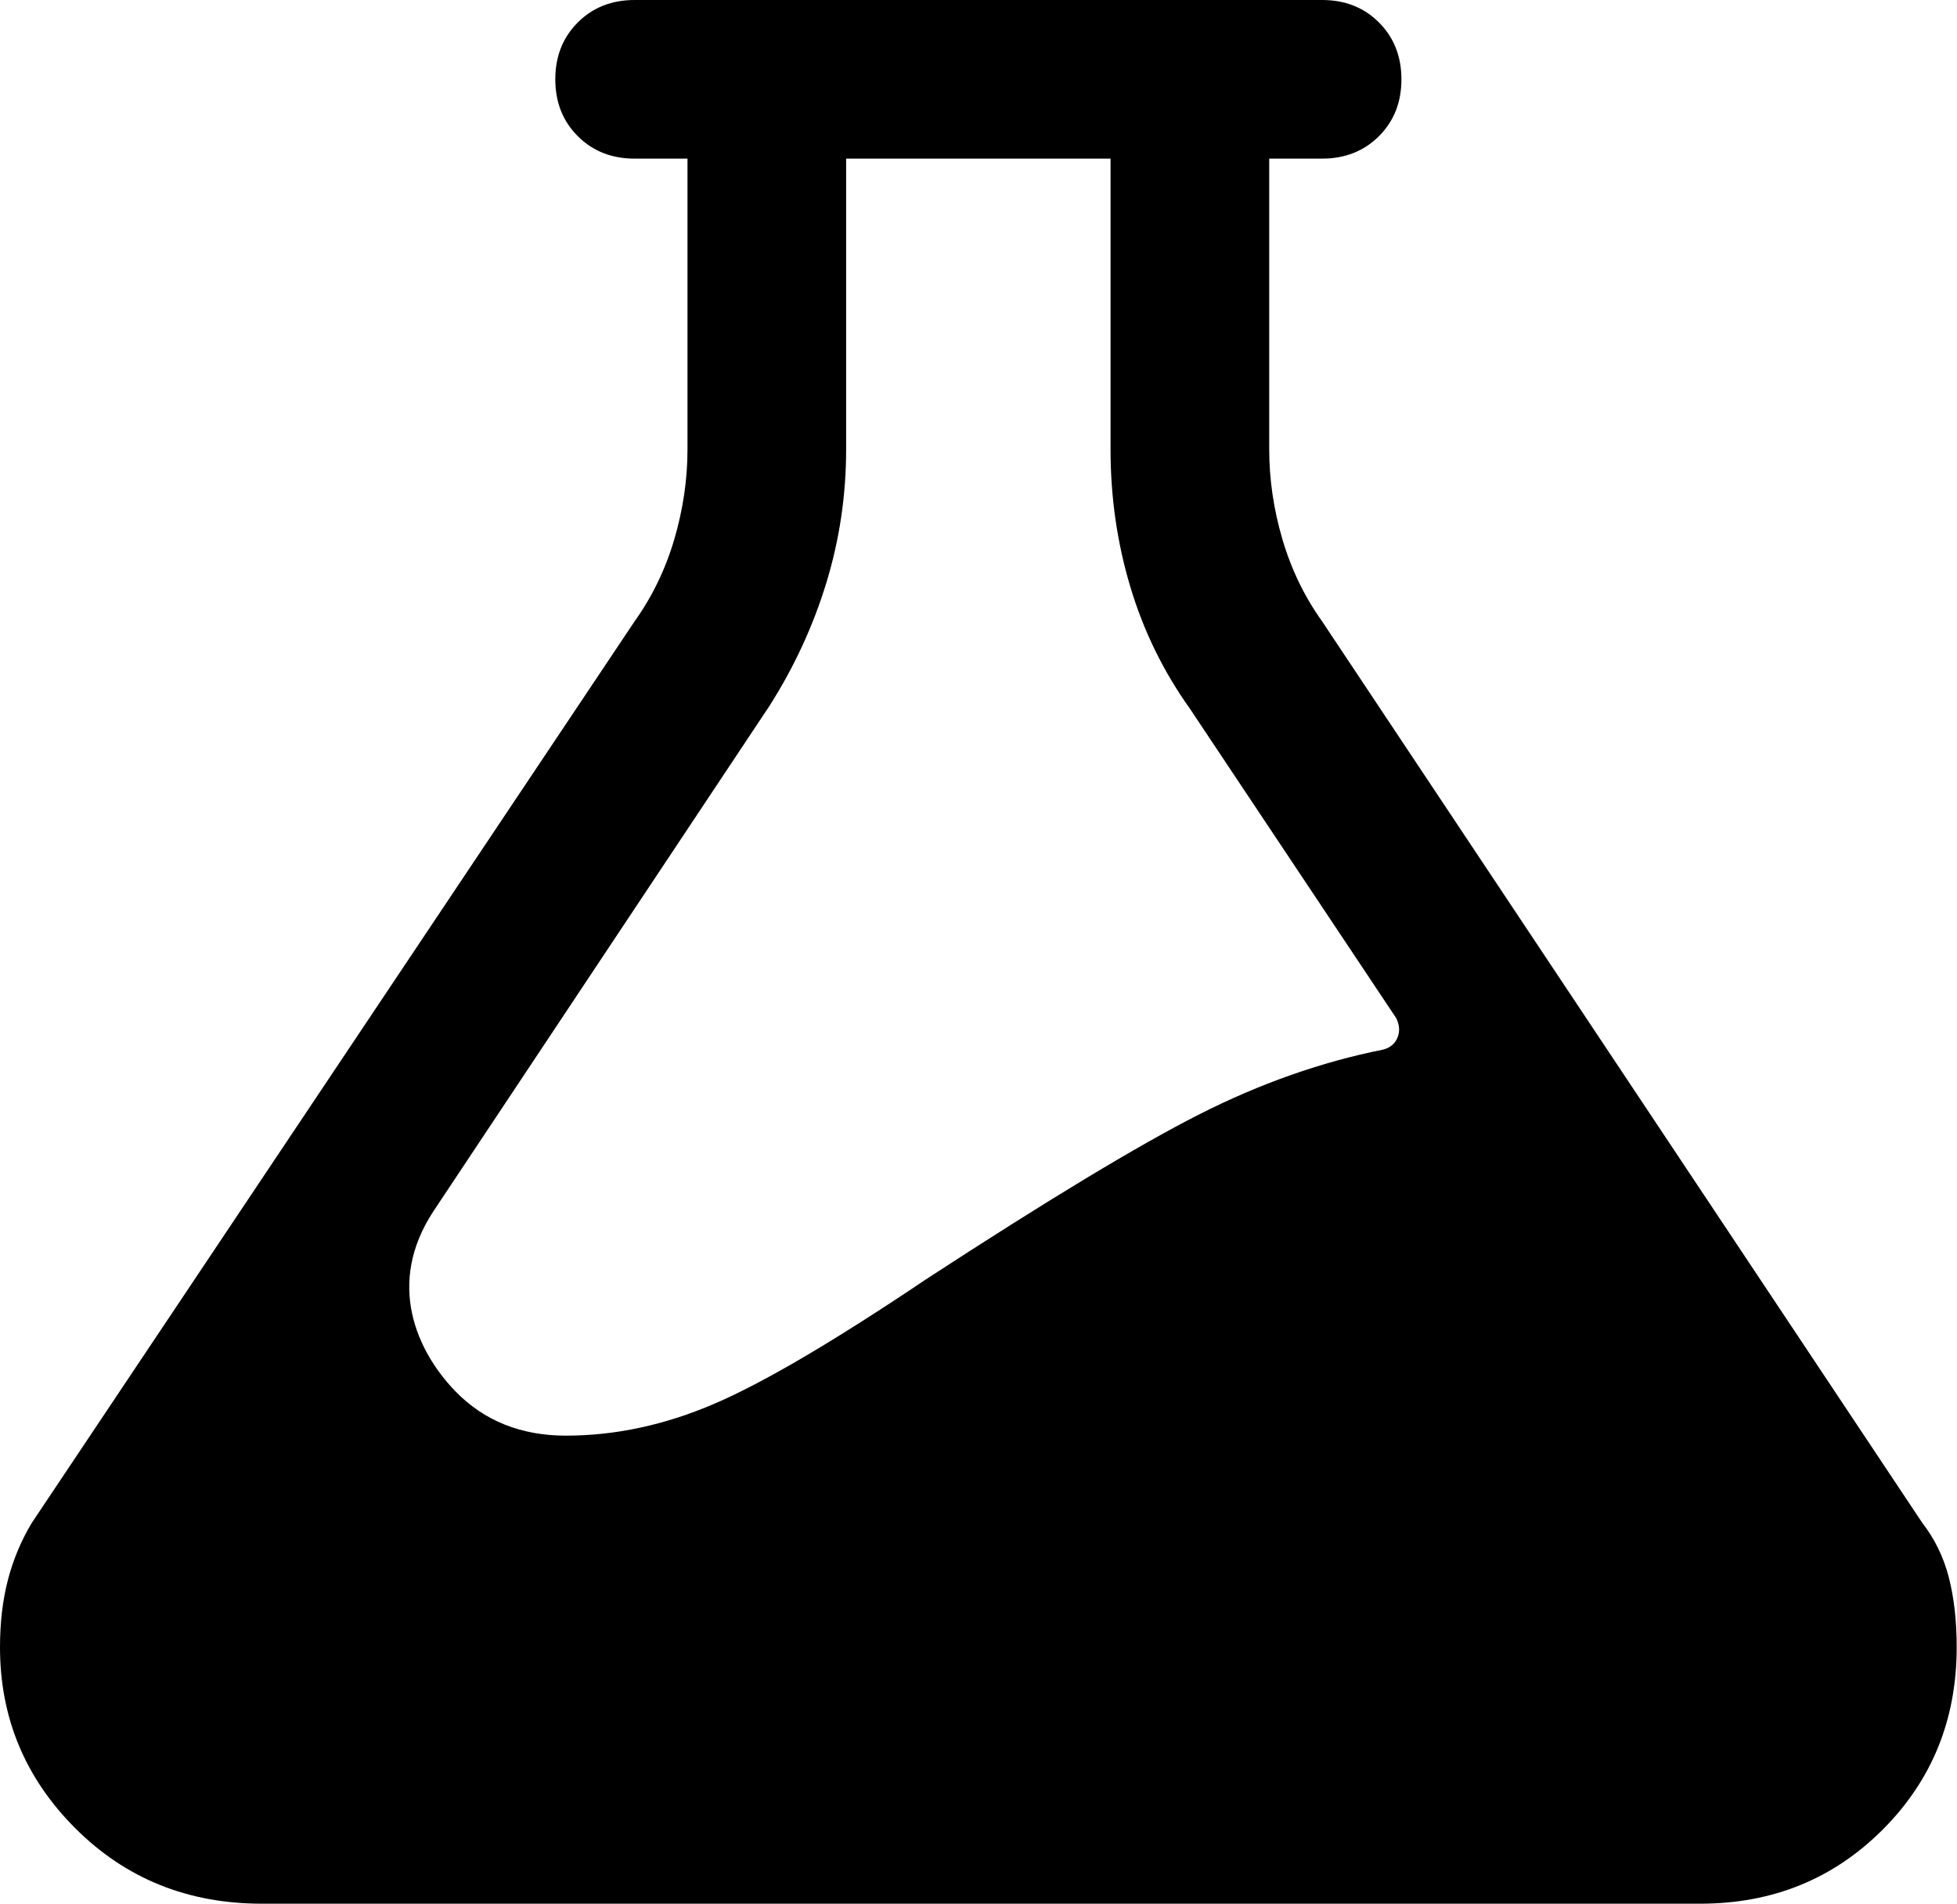
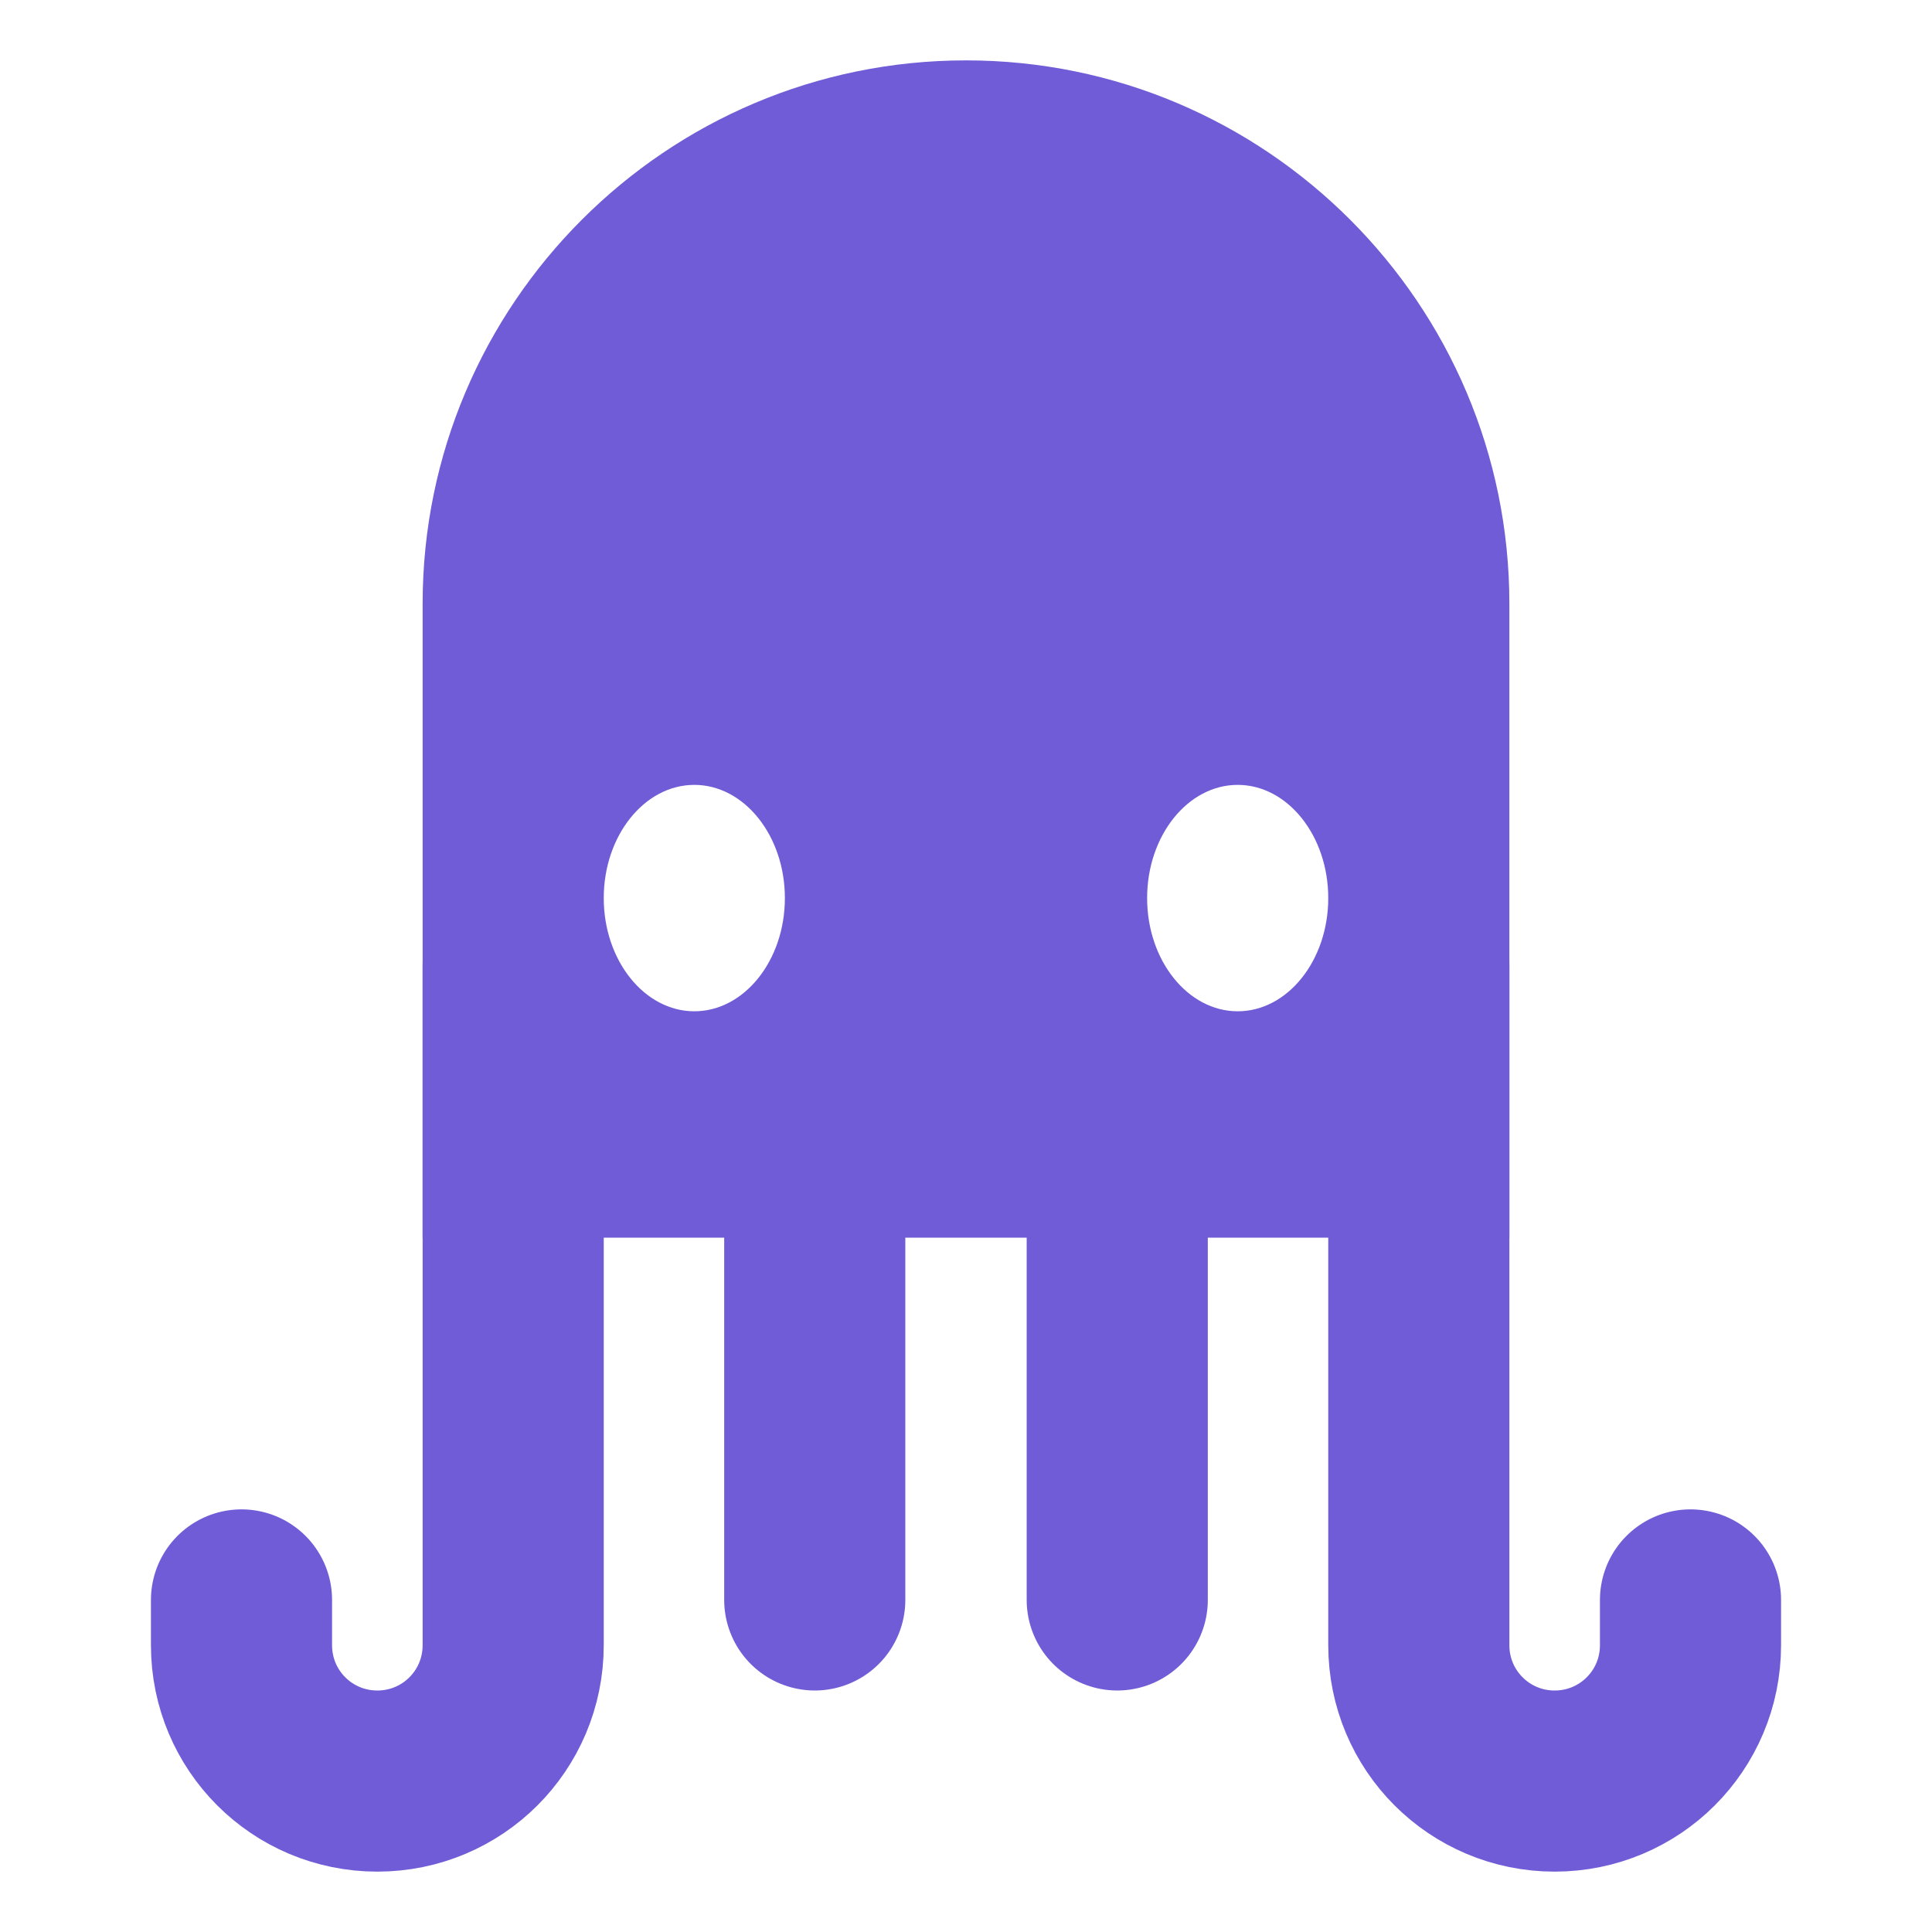
- <svg xmlns="http://www.w3.org/2000/svg" viewBox="0 0 329 320">
-   <path fill="currentColor" d="M327.616 265.105c-.89-3.406-2.371-6.442-4.447-9.112L222.264 104.442c-2.962-4.147-5.187-8.742-6.668-13.78-1.481-5.036-2.222-10.072-2.222-15.109v-48.89h8.89c3.852 0 7.038-1.26 9.559-3.776 2.521-2.52 3.777-5.702 3.777-9.553 0-3.851-1.26-7.037-3.777-9.558C229.306 1.256 226.12 0 222.264 0H106.687c-3.852 0-7.038 1.26-9.555 3.776-2.52 2.52-3.777 5.703-3.777 9.558 0 3.855 1.26 7.037 3.777 9.553 2.52 2.52 5.703 3.777 9.555 3.777h8.89v48.89c0 5.036-.741 10.072-2.222 15.109-1.481 5.037-3.706 9.628-6.668 13.779L5.337 255.997a36.299 36.299 0 0 0-4.002 9.557C.445 268.961 0 272.741 0 276.888c0 11.853 4.222 22.001 12.67 30.444C21.116 315.775 31.566 320 44.01 320h241.82c12.151 0 22.376-4.147 30.671-12.444 8.299-8.297 12.446-18.52 12.446-30.664 0-4.446-.445-8.373-1.335-11.779l.004-.008Zm-92.681-90.667c-.446 1.036-1.261 1.706-2.446 2.001-10.371 2.075-20.671 5.702-30.895 10.888-10.225 5.187-25.558 14.445-46.008 27.778-15.408 10.369-27.264 17.335-35.563 20.887-8.298 3.556-16.593 5.332-24.892 5.332-7.409 0-13.734-2.418-18.67-7.557-6.297-6.56-11.67-17.953-3.556-30.223l56.453-84.886c4.148-6.518 7.334-13.409 9.555-20.667 2.222-7.257 3.333-14.74 3.333-22.442V26.66h44.452v48.89c0 7.998 1.11 15.705 3.332 23.112 2.221 7.407 5.557 14.224 10 20.446l34.672 52c.591 1.185.666 2.296.221 3.331h.012Z" />
+ <svg xmlns="http://www.w3.org/2000/svg" width="180" height="180" viewBox="0 0 180 180" fill="none">
+   <path d="M90 5.625C117.928 5.625 140.625 28.322 140.625 56.25V115.312H39.375V56.25C39.375 28.322 62.072 5.625 90 5.625ZM64.688 73.125C60.047 73.125 56.25 77.85 56.25 83.672C56.25 89.494 60.047 94.219 64.688 94.219C69.328 94.219 73.125 89.494 73.125 83.672C73.125 77.85 69.328 73.125 64.688 73.125ZM115.312 73.125C110.672 73.125 106.875 77.85 106.875 83.672C106.875 89.494 110.672 94.219 115.312 94.219C119.953 94.219 123.75 89.494 123.75 83.672C123.75 77.85 119.953 73.125 115.312 73.125Z" fill="#715CD7" />
+   <path d="M47.812 90V153.281C47.812 160.284 42.159 165.938 35.156 165.938C28.153 165.938 22.5 160.284 22.5 153.281V149.062" stroke="#715CD7" stroke-width="16.875" stroke-miterlimit="10" stroke-linecap="round" />
+   <path d="M132.188 90V153.281C132.188 160.284 137.841 165.938 144.844 165.938C151.847 165.938 157.5 160.284 157.5 153.281V149.062" stroke="#715CD7" stroke-width="16.875" stroke-miterlimit="10" stroke-linecap="round" />
+   <path d="M75.909 98.438V149.062" stroke="#715CD7" stroke-width="16.875" stroke-miterlimit="10" stroke-linecap="round" />
+   <path d="M104.091 98.438V149.062" stroke="#715CD7" stroke-width="16.875" stroke-miterlimit="10" stroke-linecap="round" />
</svg>
